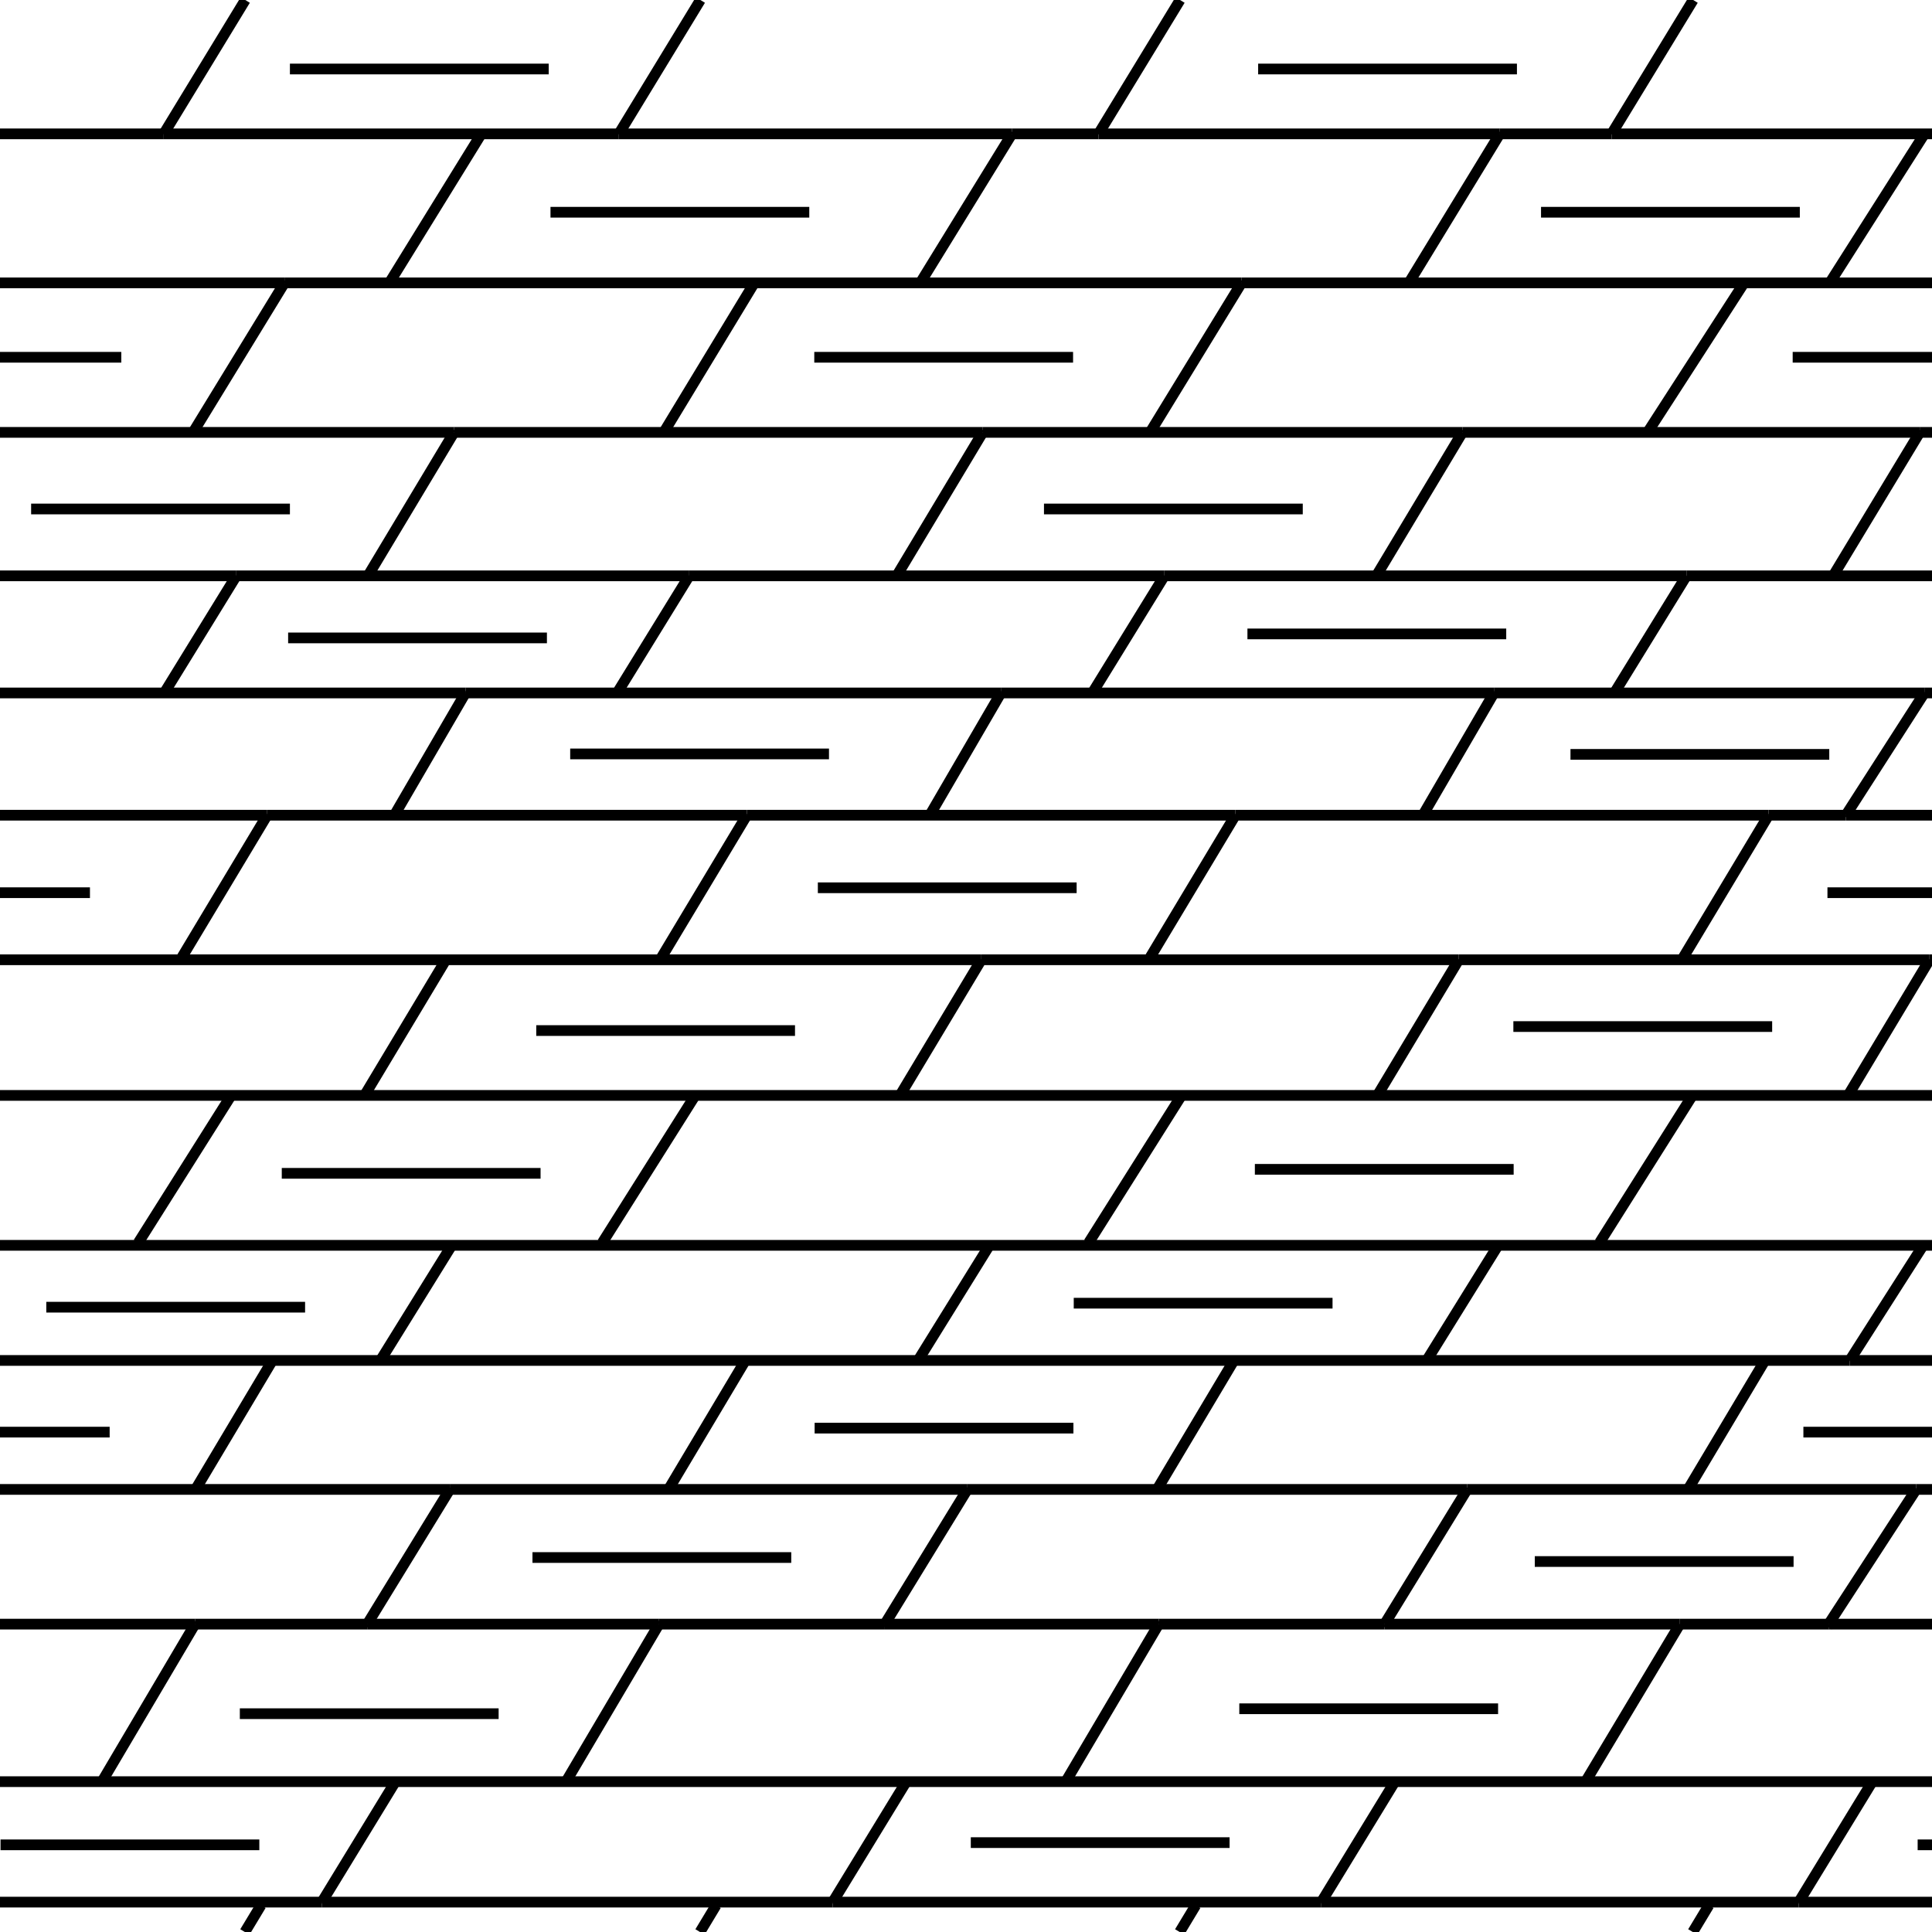
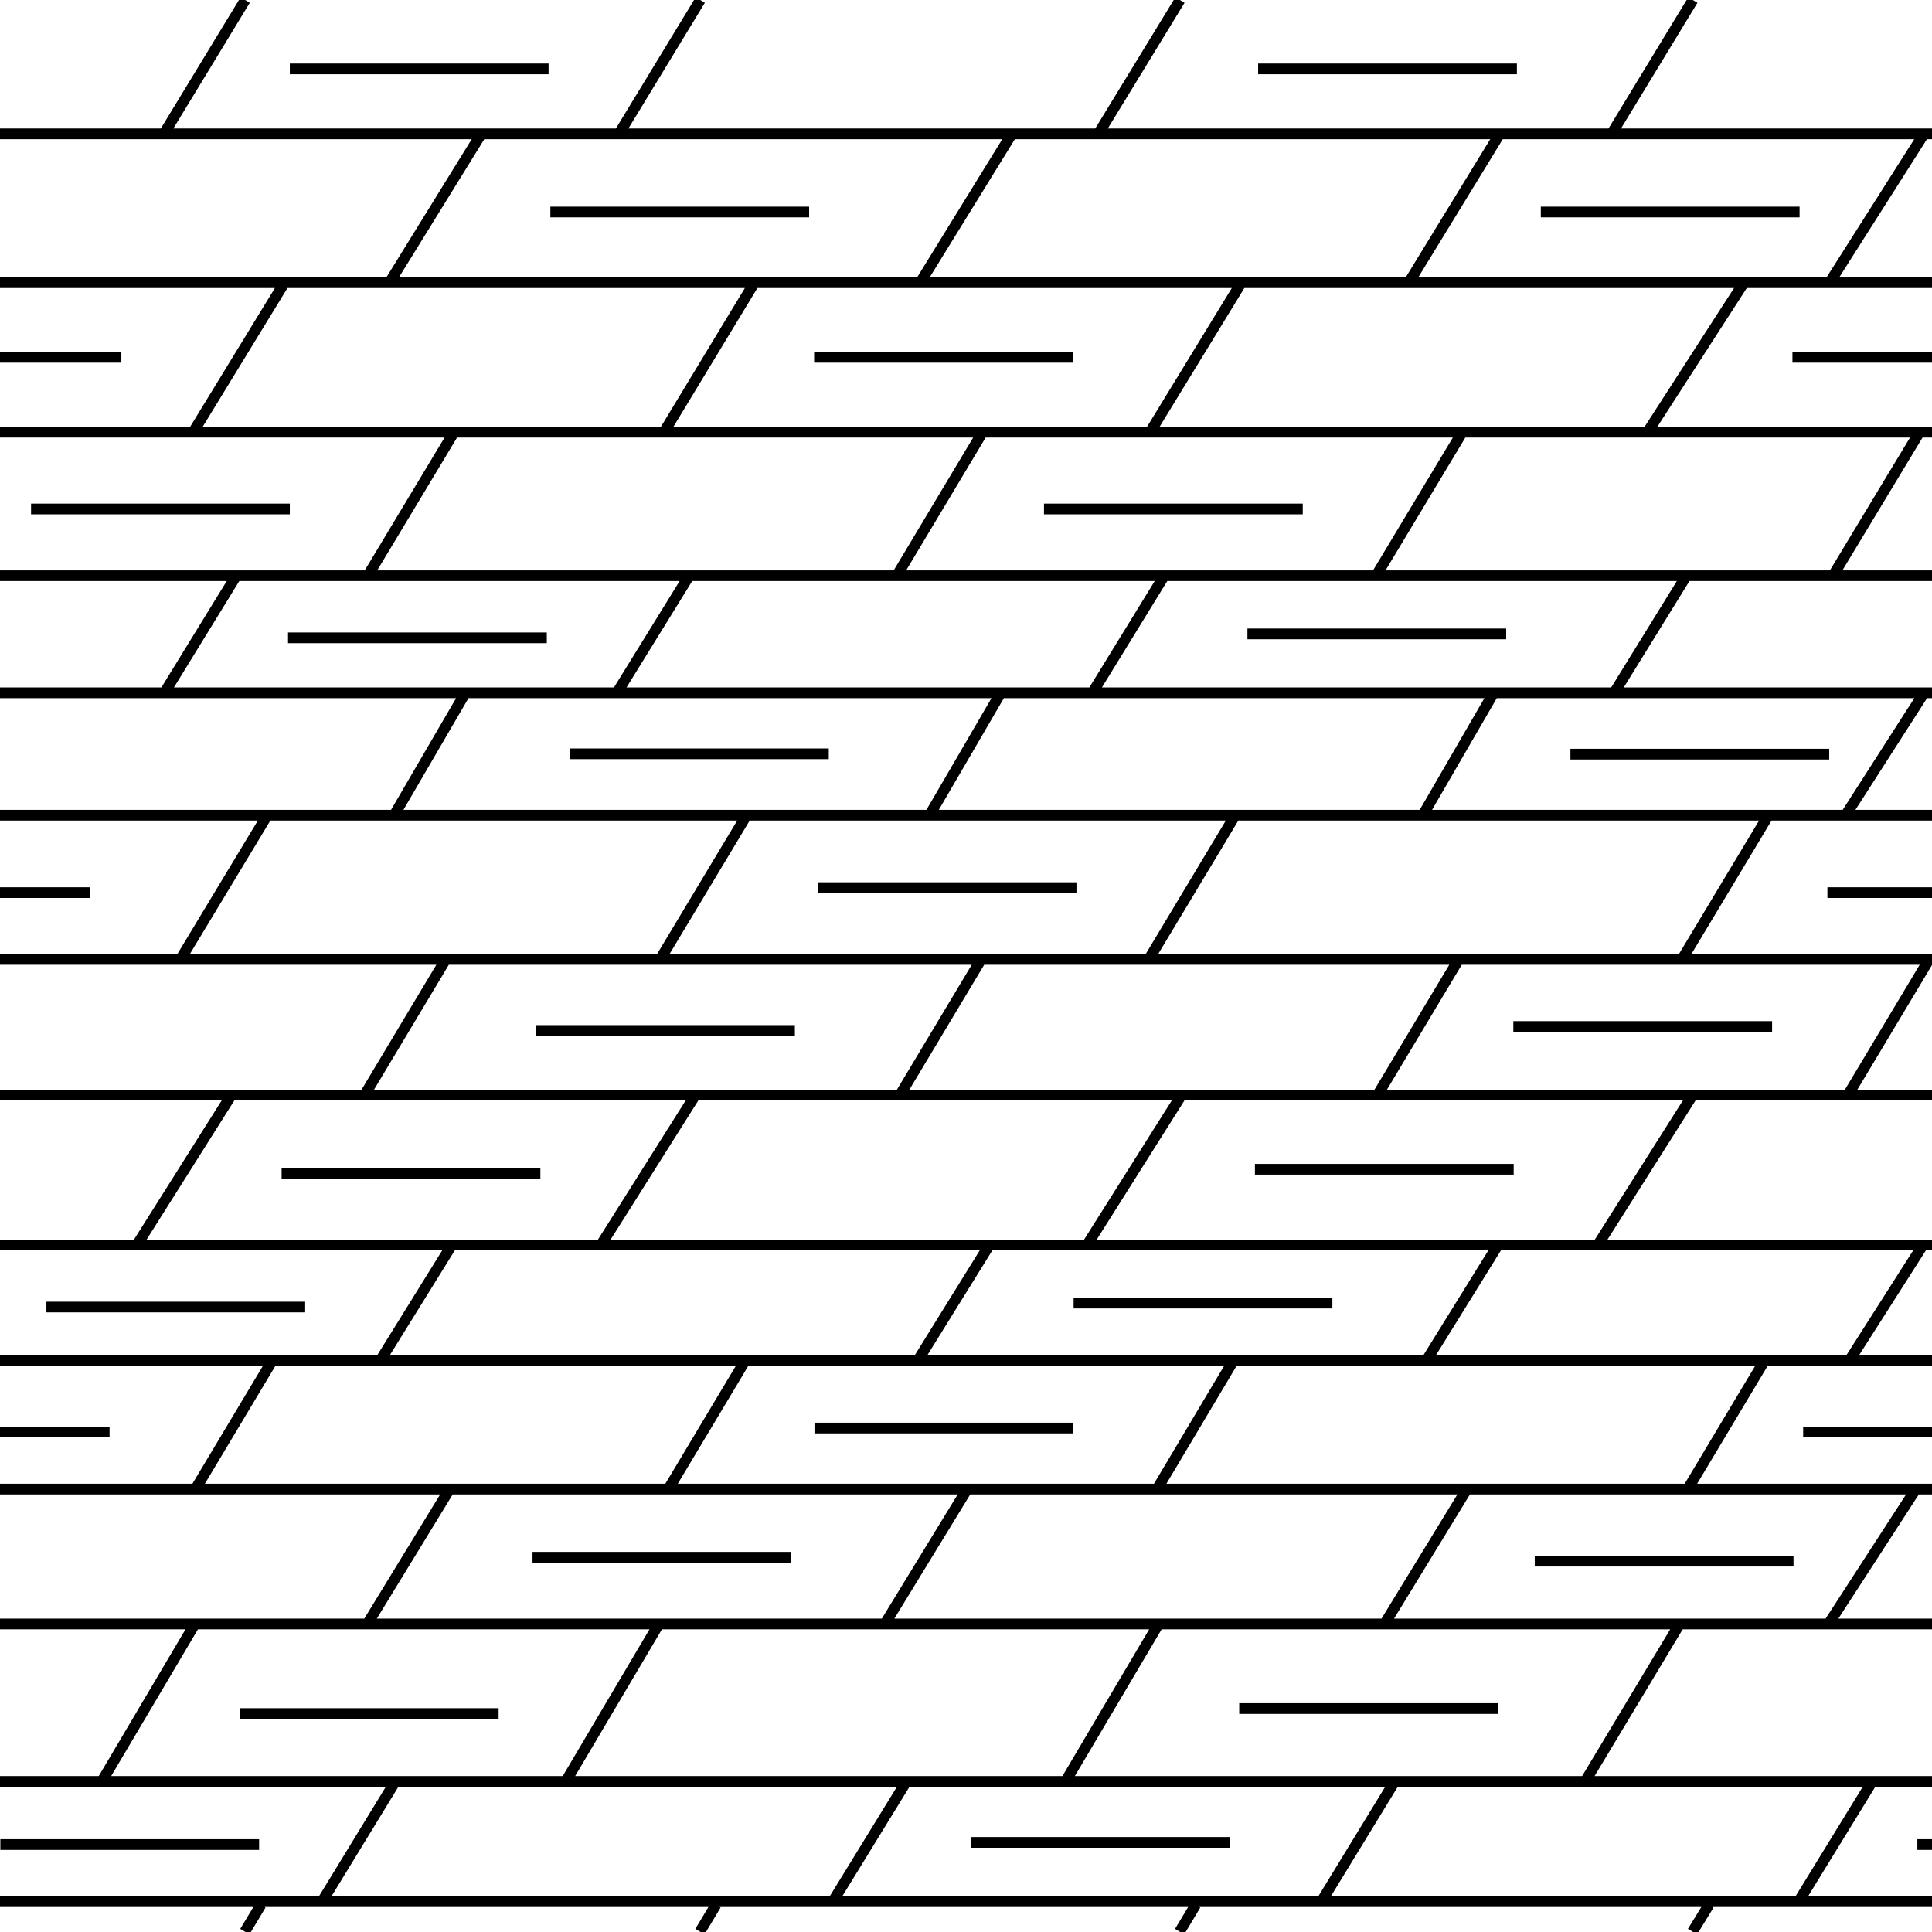
- <svg xmlns="http://www.w3.org/2000/svg" version="1.1" x="0px" y="0px" xml:space="preserve" width="54.125" height="54.125" viewBox="0 -54.203 54.125 54.125">
-   <g>
-     <rect y="-54.203" style="fill:none;" width="54.125" height="54.125" />
-     <line style="fill:none;stroke:#000000;stroke-width:0.3;" x1="17.337" y1="-50.453" x2="4.587" y2="-50.453" />
-     <line style="fill:none;stroke:#000000;stroke-width:0.3;" x1="42.017" y1="-50.453" x2="45.149" y2="-50.453" />
-     <line style="fill:none;stroke:#000000;stroke-width:0.3;" x1="54.125" y1="-50.453" x2="45.149" y2="-50.453" />
-     <line style="fill:none;stroke:#000000;stroke-width:0.3;" x1="4.587" y1="-50.453" x2="0" y2="-50.453" />
-     <line style="fill:none;stroke:#000000;stroke-width:0.3;" x1="42.017" y1="-50.453" x2="30.774" y2="-50.453" />
-     <line style="fill:none;stroke:#000000;stroke-width:0.3;" x1="17.337" y1="-50.453" x2="28.35" y2="-50.453" />
-     <line style="fill:none;stroke:#000000;stroke-width:0.3;" x1="30.774" y1="-50.453" x2="28.35" y2="-50.453" />
-     <line style="fill:none;stroke:#000000;stroke-width:0.3;" x1="34.782" y1="-46.278" x2="7.97" y2="-46.278" />
-     <line style="fill:none;stroke:#000000;stroke-width:0.3;" x1="54.125" y1="-46.278" x2="34.782" y2="-46.278" />
-     <line style="fill:none;stroke:#000000;stroke-width:0.3;" x1="7.97" y1="-46.278" x2="0" y2="-46.278" />
-     <line style="fill:none;stroke:#000000;stroke-width:0.3;" x1="53.782" y1="-42.09" x2="54.125" y2="-42.09" />
-     <line style="fill:none;stroke:#000000;stroke-width:0.3;" x1="27.532" y1="-42.09" x2="12.72" y2="-42.09" />
-     <line style="fill:none;stroke:#000000;stroke-width:0.3;" x1="40.97" y1="-42.09" x2="53.782" y2="-42.09" />
-     <line style="fill:none;stroke:#000000;stroke-width:0.3;" x1="12.72" y1="-42.09" x2="0" y2="-42.09" />
-     <line style="fill:none;stroke:#000000;stroke-width:0.3;" x1="27.532" y1="-42.09" x2="40.97" y2="-42.09" />
-     <line style="fill:none;stroke:#000000;stroke-width:0.3;" x1="41.102" y1="-12.477" x2="27.102" y2="-12.477" />
-     <line style="fill:none;stroke:#000000;stroke-width:0.3;" x1="41.102" y1="-12.477" x2="53.683" y2="-12.477" />
-     <line style="fill:none;stroke:#000000;stroke-width:0.3;" x1="53.683" y1="-12.477" x2="54.125" y2="-12.477" />
-     <line style="fill:none;stroke:#000000;stroke-width:0.3;" x1="54.125" y1="-12.477" x2="54.188" y2="-12.477" />
-     <line style="fill:none;stroke:#000000;stroke-width:0.3;" x1="12.602" y1="-12.477" x2="27.102" y2="-12.477" />
-     <line style="fill:none;stroke:#000000;stroke-width:0.3;" x1="12.602" y1="-12.477" x2="0" y2="-12.477" />
-     <line style="fill:none;stroke:#000000;stroke-width:0.3;" x1="18.463" y1="-8.703" x2="24.788" y2="-8.703" />
-     <line style="fill:none;stroke:#000000;stroke-width:0.3;" x1="38.788" y1="-8.703" x2="47.062" y2="-8.703" />
-     <line style="fill:none;stroke:#000000;stroke-width:0.3;" x1="10.288" y1="-8.703" x2="5.463" y2="-8.703" />
-     <line style="fill:none;stroke:#000000;stroke-width:0.3;" x1="38.788" y1="-8.703" x2="32.463" y2="-8.703" />
-     <line style="fill:none;stroke:#000000;stroke-width:0.3;" x1="24.788" y1="-8.703" x2="32.463" y2="-8.703" />
-     <line style="fill:none;stroke:#000000;stroke-width:0.3;" x1="5.463" y1="-8.703" x2="0" y2="-8.703" />
-     <line style="fill:none;stroke:#000000;stroke-width:0.3;" x1="10.288" y1="-8.703" x2="18.463" y2="-8.703" />
-     <line style="fill:none;stroke:#000000;stroke-width:0.3;" x1="51.229" y1="-8.703" x2="54.125" y2="-8.703" />
-     <line style="fill:none;stroke:#000000;stroke-width:0.3;" x1="51.229" y1="-8.703" x2="47.062" y2="-8.703" />
-     <line style="fill:none;stroke:#000000;stroke-width:0.3;" x1="32.621" y1="-38.071" x2="19.309" y2="-38.071" />
-     <line style="fill:none;stroke:#000000;stroke-width:0.3;" x1="54.125" y1="-38.071" x2="47.246" y2="-38.071" />
-     <line style="fill:none;stroke:#000000;stroke-width:0.3;" x1="6.621" y1="-38.071" x2="19.309" y2="-38.071" />
-     <line style="fill:none;stroke:#000000;stroke-width:0.3;" x1="32.621" y1="-38.071" x2="47.246" y2="-38.071" />
-     <line style="fill:none;stroke:#000000;stroke-width:0.3;" x1="6.621" y1="-38.071" x2="0" y2="-38.071" />
-     <line style="fill:none;stroke:#000000;stroke-width:0.3;" x1="54.125" y1="-34.79" x2="53.912" y2="-34.79" />
-     <line style="fill:none;stroke:#000000;stroke-width:0.3;" x1="28.041" y1="-34.79" x2="41.854" y2="-34.79" />
-     <line style="fill:none;stroke:#000000;stroke-width:0.3;" x1="13.041" y1="-34.79" x2="0" y2="-34.79" />
-     <line style="fill:none;stroke:#000000;stroke-width:0.3;" x1="41.854" y1="-34.79" x2="53.912" y2="-34.79" />
-     <line style="fill:none;stroke:#000000;stroke-width:0.3;" x1="28.041" y1="-34.79" x2="13.041" y2="-34.79" />
-     <line style="fill:none;stroke:#000000;stroke-width:0.3;" x1="34.61" y1="-31.365" x2="49.548" y2="-31.365" />
-     <line style="fill:none;stroke:#000000;stroke-width:0.3;" x1="7.485" y1="-31.365" x2="20.923" y2="-31.365" />
-     <line style="fill:none;stroke:#000000;stroke-width:0.3;" x1="49.548" y1="-31.365" x2="51.712" y2="-31.365" />
-     <line style="fill:none;stroke:#000000;stroke-width:0.3;" x1="34.61" y1="-31.365" x2="20.923" y2="-31.365" />
-     <line style="fill:none;stroke:#000000;stroke-width:0.3;" x1="7.485" y1="-31.365" x2="0" y2="-31.365" />
-     <line style="fill:none;stroke:#000000;stroke-width:0.3;" x1="51.712" y1="-31.365" x2="54.125" y2="-31.365" />
-     <line style="fill:none;stroke:#000000;stroke-width:0.3;" x1="27.492" y1="-27.315" x2="12.492" y2="-27.315" />
-     <line style="fill:none;stroke:#000000;stroke-width:0.3;" x1="40.867" y1="-27.315" x2="27.492" y2="-27.315" />
-     <line style="fill:none;stroke:#000000;stroke-width:0.3;" x1="54.055" y1="-27.315" x2="54.125" y2="-27.315" />
-     <line style="fill:none;stroke:#000000;stroke-width:0.3;" x1="54.055" y1="-27.315" x2="40.867" y2="-27.315" />
-     <line style="fill:none;stroke:#000000;stroke-width:0.3;" x1="12.492" y1="-27.315" x2="0" y2="-27.315" />
-     <line style="fill:none;stroke:#000000;stroke-width:0.3;" x1="54.125" y1="-23.515" x2="0" y2="-23.515" />
-     <line style="fill:none;stroke:#000000;stroke-width:0.3;" x1="54.188" y1="-19.315" x2="54.125" y2="-19.315" />
-     <line style="fill:none;stroke:#000000;stroke-width:0.3;" x1="0" y1="-19.315" x2="54.125" y2="-19.315" />
-     <line style="fill:none;stroke:#000000;stroke-width:0.3;" x1="51.82" y1="-16.09" x2="54.125" y2="-16.09" />
-     <line style="fill:none;stroke:#000000;stroke-width:0.3;" x1="0" y1="-16.09" x2="51.82" y2="-16.09" />
-     <line style="fill:none;stroke:#000000;stroke-width:0.3;" x1="37.016" y1="-0.915" x2="50.391" y2="-0.915" />
-     <line style="fill:none;stroke:#000000;stroke-width:0.3;" x1="9.016" y1="-0.915" x2="23.328" y2="-0.915" />
-     <line style="fill:none;stroke:#000000;stroke-width:0.3;" x1="0" y1="-0.915" x2="9.016" y2="-0.915" />
-     <line style="fill:none;stroke:#000000;stroke-width:0.3;" x1="23.328" y1="-0.915" x2="37.016" y2="-0.915" />
-     <line style="fill:none;stroke:#000000;stroke-width:0.3;" x1="50.391" y1="-0.915" x2="54.125" y2="-0.915" />
-     <line style="fill:none;stroke:#000000;stroke-width:0.3;" x1="0" y1="-4.29" x2="54.125" y2="-4.29" />
-     <line style="fill:none;stroke:#000000;stroke-width:0.3;" x1="5.5" y1="-8.765" x2="5.463" y2="-8.703" />
-     <line style="fill:none;stroke:#000000;stroke-width:0.3;" x1="5.463" y1="-8.703" x2="2.871" y2="-4.315" />
-     <line style="fill:none;stroke:#000000;stroke-width:0.3;" x1="18.463" y1="-8.703" x2="15.871" y2="-4.315" />
-     <line style="fill:none;stroke:#000000;stroke-width:0.3;" x1="18.5" y1="-8.765" x2="18.463" y2="-8.703" />
-     <line style="fill:none;stroke:#000000;stroke-width:0.3;" x1="32.5" y1="-8.765" x2="32.463" y2="-8.703" />
-     <line style="fill:none;stroke:#000000;stroke-width:0.3;" x1="29.871" y1="-4.315" x2="32.463" y2="-8.703" />
-     <line style="fill:none;stroke:#000000;stroke-width:0.3;" x1="47.062" y1="-8.703" x2="44.434" y2="-4.315" />
-     <line style="fill:none;stroke:#000000;stroke-width:0.3;" x1="50.391" y1="-0.915" x2="50.375" y2="-0.89" />
-     <line style="fill:none;stroke:#000000;stroke-width:0.3;" x1="50.391" y1="-0.915" x2="52.438" y2="-4.265" />
-     <line style="fill:none;stroke:#000000;stroke-width:0.3;" x1="37.016" y1="-0.915" x2="37" y2="-0.89" />
-     <line style="fill:none;stroke:#000000;stroke-width:0.3;" x1="37.016" y1="-0.915" x2="39.062" y2="-4.265" />
-     <line style="fill:none;stroke:#000000;stroke-width:0.3;" x1="23.328" y1="-0.915" x2="23.312" y2="-0.89" />
-     <line style="fill:none;stroke:#000000;stroke-width:0.3;" x1="23.328" y1="-0.915" x2="25.375" y2="-4.265" />
-     <line style="fill:none;stroke:#000000;stroke-width:0.3;" x1="9.016" y1="-0.915" x2="11.062" y2="-4.265" />
-     <line style="fill:none;stroke:#000000;stroke-width:0.3;" x1="9.016" y1="-0.915" x2="9" y2="-0.89" />
-     <line style="fill:none;stroke:#000000;stroke-width:0.3;" x1="51.229" y1="-8.703" x2="51.188" y2="-8.64" />
-     <line style="fill:none;stroke:#000000;stroke-width:0.3;" x1="53.683" y1="-12.477" x2="53.696" y2="-12.498" />
-     <line style="fill:none;stroke:#000000;stroke-width:0.3;" x1="51.229" y1="-8.703" x2="53.683" y2="-12.477" />
-     <line style="fill:none;stroke:#000000;stroke-width:0.3;" x1="47.312" y1="-12.515" x2="49.438" y2="-16.078" />
-     <line style="fill:none;stroke:#000000;stroke-width:0.3;" x1="47.375" y1="-23.453" x2="44.812" y2="-19.39" />
-     <line style="fill:none;stroke:#000000;stroke-width:0.3;" x1="51.812" y1="-16.078" x2="51.82" y2="-16.09" />
-     <line style="fill:none;stroke:#000000;stroke-width:0.3;" x1="53.863" y1="-19.29" x2="51.82" y2="-16.09" />
-     <line style="fill:none;stroke:#000000;stroke-width:0.3;" x1="54.055" y1="-27.315" x2="51.812" y2="-23.578" />
-     <line style="fill:none;stroke:#000000;stroke-width:0.3;" x1="54.055" y1="-27.315" x2="54.062" y2="-27.328" />
-     <line style="fill:none;stroke:#000000;stroke-width:0.3;" x1="49.548" y1="-31.365" x2="49.562" y2="-31.39" />
-     <line style="fill:none;stroke:#000000;stroke-width:0.3;" x1="49.548" y1="-31.365" x2="47.125" y2="-27.328" />
-     <line style="fill:none;stroke:#000000;stroke-width:0.3;" x1="53.912" y1="-34.79" x2="51.712" y2="-31.365" />
-     <line style="fill:none;stroke:#000000;stroke-width:0.3;" x1="51.688" y1="-31.328" x2="51.712" y2="-31.365" />
-     <line style="fill:none;stroke:#000000;stroke-width:0.3;" x1="53.912" y1="-34.79" x2="53.926" y2="-34.811" />
-     <line style="fill:none;stroke:#000000;stroke-width:0.3;" x1="47.25" y1="-38.078" x2="47.246" y2="-38.071" />
-     <line style="fill:none;stroke:#000000;stroke-width:0.3;" x1="45.25" y1="-34.828" x2="47.246" y2="-38.071" />
-     <line style="fill:none;stroke:#000000;stroke-width:0.3;" x1="53.782" y1="-42.09" x2="53.812" y2="-42.14" />
-     <line style="fill:none;stroke:#000000;stroke-width:0.3;" x1="53.782" y1="-42.09" x2="51.359" y2="-38.078" />
-     <line style="fill:none;stroke:#000000;stroke-width:0.3;" x1="46.188" y1="-42.14" x2="48.842" y2="-46.249" />
-     <line style="fill:none;stroke:#000000;stroke-width:0.3;" x1="51.292" y1="-46.328" x2="53.904" y2="-50.436" />
-     <line style="fill:none;stroke:#000000;stroke-width:0.3;" x1="45.149" y1="-50.453" x2="47.434" y2="-54.203" />
-     <line style="fill:none;stroke:#000000;stroke-width:0.3;" x1="45.149" y1="-50.453" x2="45.142" y2="-50.44" />
-     <line style="fill:none;stroke:#000000;stroke-width:0.3;" x1="41.102" y1="-12.477" x2="41.125" y2="-12.515" />
-     <line style="fill:none;stroke:#000000;stroke-width:0.3;" x1="38.788" y1="-8.703" x2="38.75" y2="-8.64" />
-     <line style="fill:none;stroke:#000000;stroke-width:0.3;" x1="41.102" y1="-12.477" x2="38.788" y2="-8.703" />
-     <line style="fill:none;stroke:#000000;stroke-width:0.3;" x1="27.102" y1="-12.477" x2="24.788" y2="-8.703" />
-     <line style="fill:none;stroke:#000000;stroke-width:0.3;" x1="24.75" y1="-8.64" x2="24.788" y2="-8.703" />
-     <line style="fill:none;stroke:#000000;stroke-width:0.3;" x1="27.125" y1="-12.515" x2="27.102" y2="-12.477" />
-     <line style="fill:none;stroke:#000000;stroke-width:0.3;" x1="12.602" y1="-12.477" x2="10.288" y2="-8.703" />
-     <line style="fill:none;stroke:#000000;stroke-width:0.3;" x1="10.288" y1="-8.703" x2="10.25" y2="-8.64" />
-     <line style="fill:none;stroke:#000000;stroke-width:0.3;" x1="12.602" y1="-12.477" x2="12.625" y2="-12.515" />
-     <line style="fill:none;stroke:#000000;stroke-width:0.3;" x1="32.438" y1="-12.515" x2="34.562" y2="-16.078" />
-     <line style="fill:none;stroke:#000000;stroke-width:0.3;" x1="18.75" y1="-12.515" x2="20.875" y2="-16.078" />
-     <line style="fill:none;stroke:#000000;stroke-width:0.3;" x1="5.5" y1="-12.515" x2="7.625" y2="-16.078" />
-     <line style="fill:none;stroke:#000000;stroke-width:0.3;" x1="41.938" y1="-19.265" x2="40" y2="-16.14" />
-     <line style="fill:none;stroke:#000000;stroke-width:0.3;" x1="27.688" y1="-19.265" x2="25.75" y2="-16.14" />
-     <line style="fill:none;stroke:#000000;stroke-width:0.3;" x1="12.625" y1="-19.265" x2="10.688" y2="-16.14" />
-     <line style="fill:none;stroke:#000000;stroke-width:0.3;" x1="33.062" y1="-23.453" x2="30.5" y2="-19.39" />
-     <line style="fill:none;stroke:#000000;stroke-width:0.3;" x1="19.438" y1="-23.453" x2="16.875" y2="-19.39" />
-     <line style="fill:none;stroke:#000000;stroke-width:0.3;" x1="6.438" y1="-23.453" x2="3.875" y2="-19.39" />
-     <line style="fill:none;stroke:#000000;stroke-width:0.3;" x1="40.867" y1="-27.315" x2="38.625" y2="-23.578" />
-     <line style="fill:none;stroke:#000000;stroke-width:0.3;" x1="40.875" y1="-27.328" x2="40.867" y2="-27.315" />
-     <line style="fill:none;stroke:#000000;stroke-width:0.3;" x1="27.492" y1="-27.315" x2="25.25" y2="-23.578" />
-     <line style="fill:none;stroke:#000000;stroke-width:0.3;" x1="27.5" y1="-27.328" x2="27.492" y2="-27.315" />
-     <line style="fill:none;stroke:#000000;stroke-width:0.3;" x1="12.492" y1="-27.315" x2="10.25" y2="-23.578" />
-     <line style="fill:none;stroke:#000000;stroke-width:0.3;" x1="12.492" y1="-27.315" x2="12.5" y2="-27.328" />
-     <line style="fill:none;stroke:#000000;stroke-width:0.3;" x1="34.61" y1="-31.365" x2="32.188" y2="-27.328" />
-     <line style="fill:none;stroke:#000000;stroke-width:0.3;" x1="34.61" y1="-31.365" x2="34.625" y2="-31.39" />
-     <line style="fill:none;stroke:#000000;stroke-width:0.3;" x1="18.5" y1="-27.328" x2="20.923" y2="-31.365" />
-     <line style="fill:none;stroke:#000000;stroke-width:0.3;" x1="20.938" y1="-31.39" x2="20.923" y2="-31.365" />
-     <line style="fill:none;stroke:#000000;stroke-width:0.3;" x1="7.485" y1="-31.365" x2="5.062" y2="-27.328" />
-     <line style="fill:none;stroke:#000000;stroke-width:0.3;" x1="7.485" y1="-31.365" x2="7.5" y2="-31.39" />
-     <line style="fill:none;stroke:#000000;stroke-width:0.3;" x1="41.854" y1="-34.79" x2="41.875" y2="-34.828" />
-     <line style="fill:none;stroke:#000000;stroke-width:0.3;" x1="41.854" y1="-34.79" x2="39.875" y2="-31.39" />
-     <line style="fill:none;stroke:#000000;stroke-width:0.3;" x1="28.041" y1="-34.79" x2="26.062" y2="-31.39" />
-     <line style="fill:none;stroke:#000000;stroke-width:0.3;" x1="28.041" y1="-34.79" x2="28.062" y2="-34.828" />
-     <line style="fill:none;stroke:#000000;stroke-width:0.3;" x1="13.041" y1="-34.79" x2="13.062" y2="-34.828" />
-     <line style="fill:none;stroke:#000000;stroke-width:0.3;" x1="13.041" y1="-34.79" x2="11.062" y2="-31.39" />
-     <line style="fill:none;stroke:#000000;stroke-width:0.3;" x1="32.621" y1="-38.071" x2="30.625" y2="-34.828" />
-     <line style="fill:none;stroke:#000000;stroke-width:0.3;" x1="32.621" y1="-38.071" x2="32.625" y2="-38.078" />
-     <line style="fill:none;stroke:#000000;stroke-width:0.3;" x1="19.312" y1="-38.078" x2="19.309" y2="-38.071" />
-     <line style="fill:none;stroke:#000000;stroke-width:0.3;" x1="17.312" y1="-34.828" x2="19.309" y2="-38.071" />
-     <line style="fill:none;stroke:#000000;stroke-width:0.3;" x1="6.621" y1="-38.071" x2="6.625" y2="-38.078" />
-     <line style="fill:none;stroke:#000000;stroke-width:0.3;" x1="6.621" y1="-38.071" x2="4.625" y2="-34.828" />
-     <line style="fill:none;stroke:#000000;stroke-width:0.3;" x1="40.97" y1="-42.09" x2="41" y2="-42.14" />
-     <line style="fill:none;stroke:#000000;stroke-width:0.3;" x1="38.562" y1="-38.078" x2="40.97" y2="-42.09" />
-     <line style="fill:none;stroke:#000000;stroke-width:0.3;" x1="27.532" y1="-42.09" x2="25.125" y2="-38.078" />
-     <line style="fill:none;stroke:#000000;stroke-width:0.3;" x1="27.532" y1="-42.09" x2="27.562" y2="-42.14" />
-     <line style="fill:none;stroke:#000000;stroke-width:0.3;" x1="12.72" y1="-42.09" x2="12.75" y2="-42.14" />
-     <line style="fill:none;stroke:#000000;stroke-width:0.3;" x1="12.72" y1="-42.09" x2="10.312" y2="-38.078" />
-     <line style="fill:none;stroke:#000000;stroke-width:0.3;" x1="34.782" y1="-46.278" x2="34.812" y2="-46.328" />
-     <line style="fill:none;stroke:#000000;stroke-width:0.3;" x1="34.782" y1="-46.278" x2="32.25" y2="-42.14" />
-     <line style="fill:none;stroke:#000000;stroke-width:0.3;" x1="18.625" y1="-42.14" x2="21.125" y2="-46.265" />
-     <line style="fill:none;stroke:#000000;stroke-width:0.3;" x1="7.97" y1="-46.278" x2="5.438" y2="-42.14" />
-     <line style="fill:none;stroke:#000000;stroke-width:0.3;" x1="7.97" y1="-46.278" x2="8" y2="-46.328" />
-     <line style="fill:none;stroke:#000000;stroke-width:0.3;" x1="42.017" y1="-50.453" x2="39.5" y2="-46.328" />
-     <line style="fill:none;stroke:#000000;stroke-width:0.3;" x1="42.017" y1="-50.453" x2="42.042" y2="-50.495" />
-     <line style="fill:none;stroke:#000000;stroke-width:0.3;" x1="25.812" y1="-46.328" x2="28.35" y2="-50.453" />
-     <line style="fill:none;stroke:#000000;stroke-width:0.3;" x1="28.375" y1="-50.495" x2="28.35" y2="-50.453" />
-     <line style="fill:none;stroke:#000000;stroke-width:0.3;" x1="13.459" y1="-50.411" x2="10.938" y2="-46.328" />
-     <line style="fill:none;stroke:#000000;stroke-width:0.3;" x1="30.774" y1="-50.453" x2="33.059" y2="-54.203" />
-     <line style="fill:none;stroke:#000000;stroke-width:0.3;" x1="30.767" y1="-50.44" x2="30.774" y2="-50.453" />
-     <line style="fill:none;stroke:#000000;stroke-width:0.3;" x1="17.337" y1="-50.453" x2="17.329" y2="-50.44" />
-     <line style="fill:none;stroke:#000000;stroke-width:0.3;" x1="17.337" y1="-50.453" x2="19.621" y2="-54.203" />
-     <line style="fill:none;stroke:#000000;stroke-width:0.3;" x1="4.579" y1="-50.44" x2="4.587" y2="-50.453" />
-     <line style="fill:none;stroke:#000000;stroke-width:0.3;" x1="4.587" y1="-50.453" x2="6.871" y2="-54.203" />
-     <line style="fill:none;stroke:#000000;stroke-width:0.3;" x1="47.875" y1="-0.828" x2="47.423" y2="-0.078" />
-     <line style="fill:none;stroke:#000000;stroke-width:0.3;" x1="33.5" y1="-0.828" x2="33.048" y2="-0.078" />
-     <line style="fill:none;stroke:#000000;stroke-width:0.3;" x1="20.062" y1="-0.828" x2="19.61" y2="-0.078" />
-     <line style="fill:none;stroke:#000000;stroke-width:0.3;" x1="7.312" y1="-0.828" x2="6.86" y2="-0.078" />
-     <line style="fill:none;stroke:#000000;stroke-width:0.3;" x1="8.122" y1="-52.27" x2="15.372" y2="-52.27" />
-     <line style="fill:none;stroke:#000000;stroke-width:0.3;" x1="35.247" y1="-52.27" x2="42.497" y2="-52.27" />
-     <line style="fill:none;stroke:#000000;stroke-width:0.3;" x1="22.672" y1="-48.257" x2="15.422" y2="-48.257" />
-     <line style="fill:none;stroke:#000000;stroke-width:0.3;" x1="50.422" y1="-48.257" x2="43.172" y2="-48.257" />
-     <line style="fill:none;stroke:#000000;stroke-width:0.3;" x1="22.812" y1="-44.194" x2="30.062" y2="-44.194" />
-     <line style="fill:none;stroke:#000000;stroke-width:0.3;" x1="3.398" y1="-44.194" x2="0" y2="-44.194" />
-     <line style="fill:none;stroke:#000000;stroke-width:0.3;" x1="36.497" y1="-39.944" x2="29.247" y2="-39.944" />
-     <line style="fill:none;stroke:#000000;stroke-width:0.3;" x1="0.872" y1="-39.944" x2="8.122" y2="-39.944" />
-     <line style="fill:none;stroke:#000000;stroke-width:0.3;" x1="42.197" y1="-36.444" x2="34.947" y2="-36.444" />
-     <line style="fill:none;stroke:#000000;stroke-width:0.3;" x1="51.247" y1="-33.069" x2="43.997" y2="-33.069" />
-     <line style="fill:none;stroke:#000000;stroke-width:0.3;" x1="51.196" y1="-29.194" x2="54.125" y2="-29.194" />
-     <line style="fill:none;stroke:#000000;stroke-width:0.3;" x1="49.647" y1="-25.444" x2="42.397" y2="-25.444" />
-     <line style="fill:none;stroke:#000000;stroke-width:0.3;" x1="42.405" y1="-21.444" x2="35.155" y2="-21.444" />
-     <line style="fill:none;stroke:#000000;stroke-width:0.3;" x1="37.331" y1="-17.694" x2="30.081" y2="-17.694" />
-     <line style="fill:none;stroke:#000000;stroke-width:0.3;" x1="22.822" y1="-14.194" x2="30.072" y2="-14.194" />
-     <line style="fill:none;stroke:#000000;stroke-width:0.3;" x1="14.917" y1="-10.569" x2="22.167" y2="-10.569" />
-     <line style="fill:none;stroke:#000000;stroke-width:0.3;" x1="13.969" y1="-6.194" x2="6.719" y2="-6.194" />
-     <line style="fill:none;stroke:#000000;stroke-width:0.3;" x1="7.265" y1="-2.52" x2="0.015" y2="-2.52" />
-     <line style="fill:none;stroke:#000000;stroke-width:0.3;" x1="8.072" y1="-36.332" x2="15.322" y2="-36.332" />
-     <line style="fill:none;stroke:#000000;stroke-width:0.3;" x1="23.224" y1="-33.082" x2="15.974" y2="-33.082" />
-     <line style="fill:none;stroke:#000000;stroke-width:0.3;" x1="22.912" y1="-29.332" x2="30.162" y2="-29.332" />
-     <line style="fill:none;stroke:#000000;stroke-width:0.3;" x1="22.272" y1="-25.332" x2="15.023" y2="-25.332" />
-     <line style="fill:none;stroke:#000000;stroke-width:0.3;" x1="15.144" y1="-21.332" x2="7.894" y2="-21.332" />
-     <line style="fill:none;stroke:#000000;stroke-width:0.3;" x1="8.547" y1="-17.582" x2="1.297" y2="-17.582" />
-     <line style="fill:none;stroke:#000000;stroke-width:0.3;" x1="3.072" y1="-14.082" x2="0" y2="-14.082" />
-     <line style="fill:none;stroke:#000000;stroke-width:0.3;" x1="42.997" y1="-10.457" x2="50.247" y2="-10.457" />
-     <line style="fill:none;stroke:#000000;stroke-width:0.3;" x1="41.969" y1="-6.332" x2="34.719" y2="-6.332" />
-     <line style="fill:none;stroke:#000000;stroke-width:0.3;" x1="34.447" y1="-2.582" x2="27.197" y2="-2.582" />
-     <line style="fill:none;stroke:#000000;stroke-width:0.3;" x1="50.222" y1="-44.194" x2="54.125" y2="-44.194" />
-     <line style="fill:none;stroke:#000000;stroke-width:0.3;" x1="50.522" y1="-14.082" x2="54.125" y2="-14.082" />
-     <line style="fill:none;stroke:#000000;stroke-width:0.3;" x1="2.52" y1="-29.194" x2="0" y2="-29.194" />
-     <line style="fill:none;stroke:#000000;stroke-width:0.3;" x1="53.723" y1="-2.52" x2="54.125" y2="-2.52" />
-   </g>
+ <svg xmlns="http://www.w3.org/2000/svg" xml:space="preserve" width="54.13" height="54.13" viewBox="0 -54.2 54.13 54.13">
+   <path d="M0-54.2h54.13V-.07H0z" style="fill:none" />
+   <path d="M17.34-50.45H4.59M42.02-50.45h3.13M54.13-50.45h-8.98M4.59-50.45H0M42.02-50.45H30.77M17.34-50.45h11.01M30.77-50.45h-2.42M34.78-46.28H7.97M54.13-46.28H34.78M7.97-46.28H0M53.78-42.09h.35M27.53-42.09H12.72M40.97-42.09h12.81M12.72-42.09H0M27.53-42.09h13.44M41.1-12.48h-14M41.1-12.48h12.58M53.68-12.48h.45M54.13-12.48h.06M12.6-12.48h14.5M12.6-12.48H0M18.46-8.7h6.33M38.79-8.7h8.27M10.29-8.7H5.46M38.79-8.7h-6.33M24.79-8.7h7.67M5.46-8.7H0M10.29-8.7h8.17M51.23-8.7h2.9M51.23-8.7h-4.17M32.62-38.07H19.31M54.13-38.07h-6.88M6.62-38.07h12.69M32.62-38.07h14.63M6.62-38.07H0M54.13-34.79h-.22M28.04-34.79h13.81M13.04-34.79H0M41.85-34.79h12.06M28.04-34.79h-15M34.61-31.36h14.94M7.49-31.36h13.43M49.55-31.36h2.16M34.61-31.36H20.92M7.49-31.36H0M51.71-31.36h2.42M27.49-27.32h-15M40.87-27.32H27.49M54.05-27.32h.08M54.05-27.32H40.87M12.49-27.32H0M54.13-23.52H0M54.19-19.32h-.06M0-19.32h54.13M51.82-16.09h2.31M0-16.09h51.82M37.02-.92h13.37M9.02-.92h14.31M0-.92h9.02M23.33-.92h13.69M50.39-.92h3.74M0-4.29h54.13M5.5-8.77l-.04.07M5.46-8.7 2.87-4.32M18.46-8.7l-2.59 4.38M18.5-8.77l-.04.07M32.5-8.77l-.04.07M29.87-4.32l2.59-4.38M47.06-8.7l-2.63 4.38M50.39-.92l-.01.03M50.39-.92l2.05-3.34M37.02-.92 37-.89M37.02-.92l2.04-3.34M23.33-.92l-.02.03M23.33-.92l2.05-3.34M9.02-.92l2.04-3.34M9.02-.92 9-.89M51.23-8.7l-.04.06M53.68-12.48l.02-.02M51.23-8.7l2.45-3.78M47.31-12.52l2.13-3.56M47.38-23.45l-2.57 4.06M51.81-16.08l.01-.01M53.86-19.29l-2.04 3.2M54.05-27.32l-2.24 3.74M54.05-27.32l.01-.01M49.55-31.36l.01-.03M49.55-31.36l-2.42 4.03M53.91-34.79l-2.2 3.43M51.69-31.33l.02-.03M53.91-34.79l.02-.02M47.25-38.08v.01M45.25-34.83l2-3.24M53.78-42.09l.03-.05M53.78-42.09l-2.42 4.01M46.19-42.14l2.65-4.11M51.29-46.33l2.61-4.11M45.15-50.45l2.28-3.75M45.15-50.45l-.01.01M41.1-12.48l.03-.04M38.79-8.7l-.04.06M41.1-12.48 38.79-8.7M27.1-12.48 24.79-8.7M24.75-8.64l.04-.06M27.13-12.52l-.03.04M12.6-12.48 10.29-8.7M10.29-8.7l-.04.06M12.6-12.48l.03-.04M32.44-12.52l2.12-3.56M18.75-12.52l2.13-3.56M5.5-12.52l2.13-3.56M41.94-19.27 40-16.14M27.69-19.27l-1.94 3.13M12.63-19.27l-1.94 3.13M33.06-23.45l-2.56 4.06M19.44-23.45l-2.56 4.06M6.44-23.45l-2.56 4.06M40.87-27.32l-2.24 3.74M40.88-27.33l-.01.01M27.49-27.32l-2.24 3.74M27.5-27.33l-.01.01M12.49-27.32l-2.24 3.74M12.49-27.32l.01-.01M34.61-31.36l-2.42 4.03M34.61-31.36l.02-.03M18.5-27.33l2.42-4.03M20.94-31.39l-.02.03M7.49-31.36l-2.43 4.03M7.49-31.36l.01-.03M41.85-34.79l.03-.04M41.85-34.79l-1.97 3.4M28.04-34.79l-1.98 3.4M28.04-34.79l.02-.04M13.04-34.79l.02-.04M13.04-34.79l-1.98 3.4M32.62-38.07l-1.99 3.24M32.62-38.07l.01-.01M19.31-38.08v.01M17.31-34.83l2-3.24M6.62-38.07l.01-.01M6.62-38.07l-1.99 3.24M40.97-42.09l.03-.05M38.56-38.08l2.41-4.01M27.53-42.09l-2.4 4.01M27.53-42.09l.03-.05M12.72-42.09l.03-.05M12.72-42.09l-2.41 4.01M34.78-46.28l.03-.05M34.78-46.28l-2.53 4.14M18.63-42.14l2.5-4.13M7.97-46.28l-2.53 4.14M7.97-46.28l.03-.05M42.02-50.45l-2.52 4.12M42.02-50.45l.02-.04M25.81-46.33l2.54-4.12M28.38-50.49l-.03.04M13.46-50.41l-2.52 4.08M30.77-50.45l2.29-3.75M30.77-50.44v-.01M17.34-50.45l-.01.01M17.34-50.45l2.28-3.75M4.58-50.44l.01-.01M4.59-50.45l2.28-3.75M47.88-.83l-.46.75M33.5-.83l-.45.75M20.06-.83l-.45.75M7.31-.83l-.45.75M8.12-52.27h7.25M35.25-52.27h7.25M22.67-48.26h-7.25M50.42-48.26h-7.25M22.81-44.19h7.25M3.4-44.19H0M36.5-39.94h-7.25M.87-39.94h7.25M42.2-36.44h-7.25M51.25-33.07H44M51.2-29.19h2.93M49.65-25.44H42.4M42.41-21.44h-7.25M37.33-17.69h-7.25M22.82-14.19h7.25M14.92-10.57h7.25M13.97-6.19H6.72M7.26-2.52H.01M8.07-36.33h7.25M23.22-33.08h-7.25M22.91-29.33h7.25M22.27-25.33h-7.25M15.14-21.33H7.89M8.55-17.58H1.3M3.07-14.08H0M43-10.46h7.25M41.97-6.33h-7.25M34.45-2.58H27.2M50.22-44.19h3.91M50.52-14.08h3.61M2.52-29.19H0M53.72-2.52h.41" style="fill:none;stroke:#000;stroke-width:.3" />
</svg>
